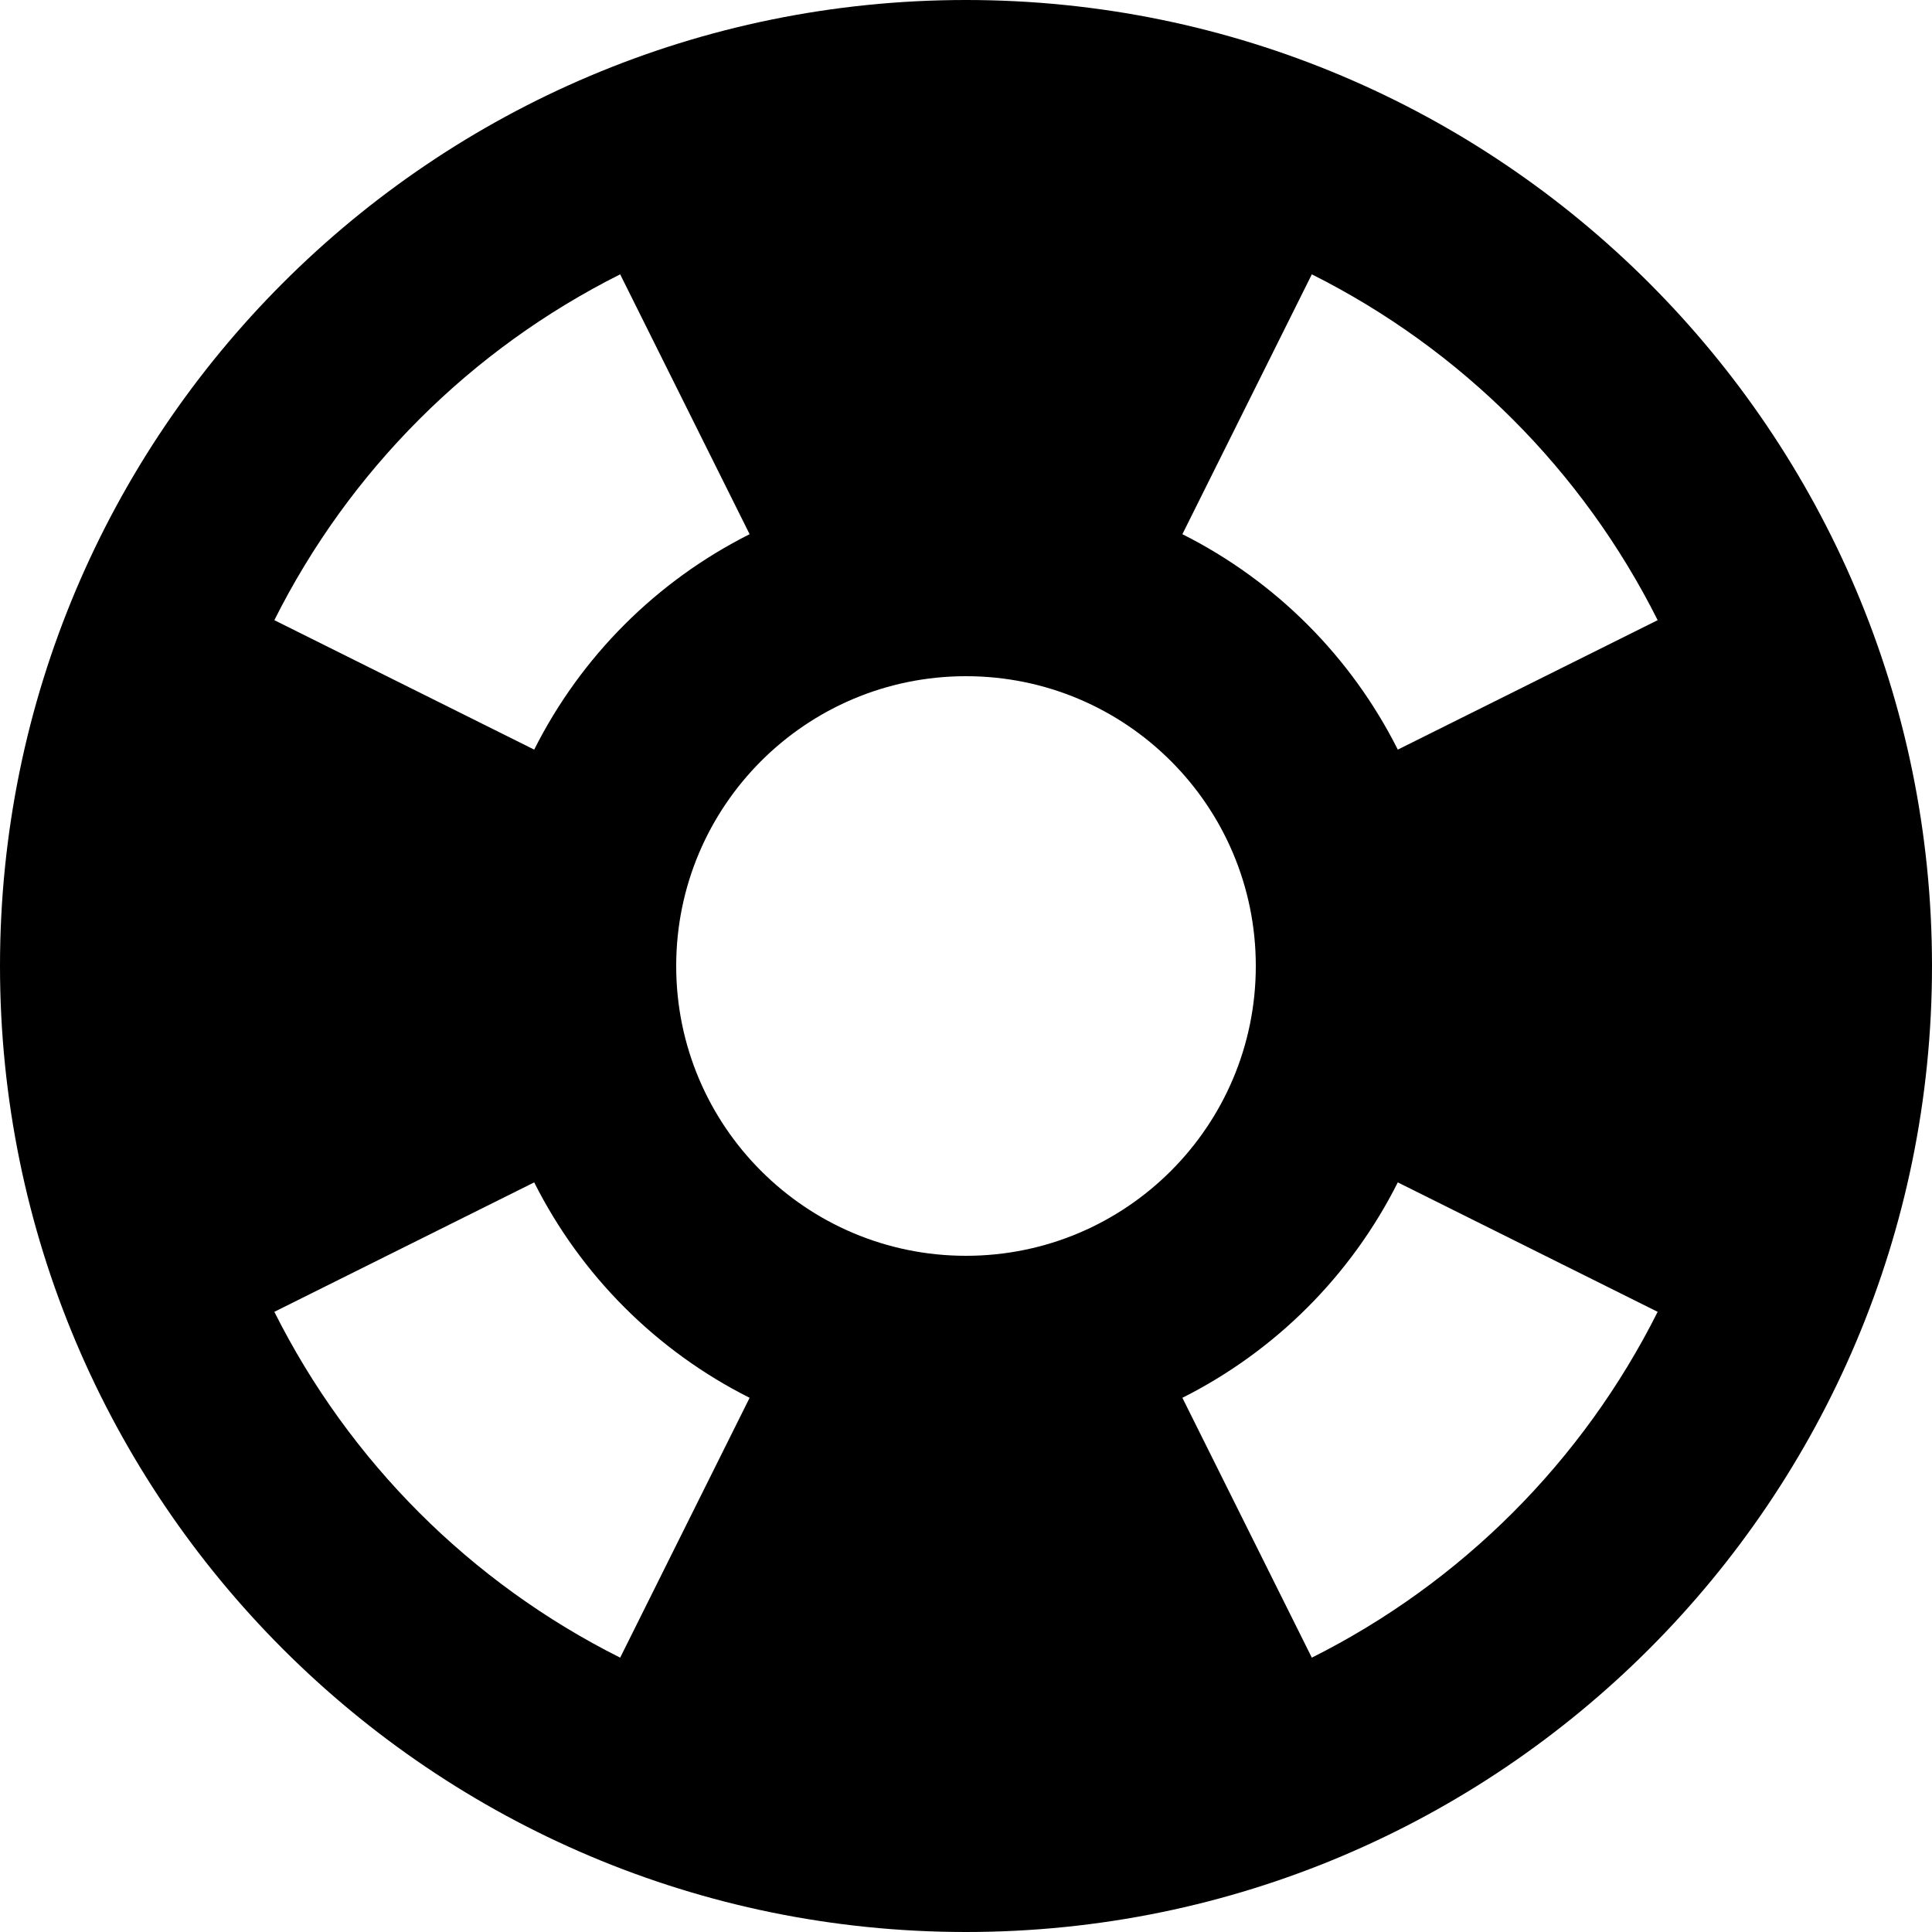
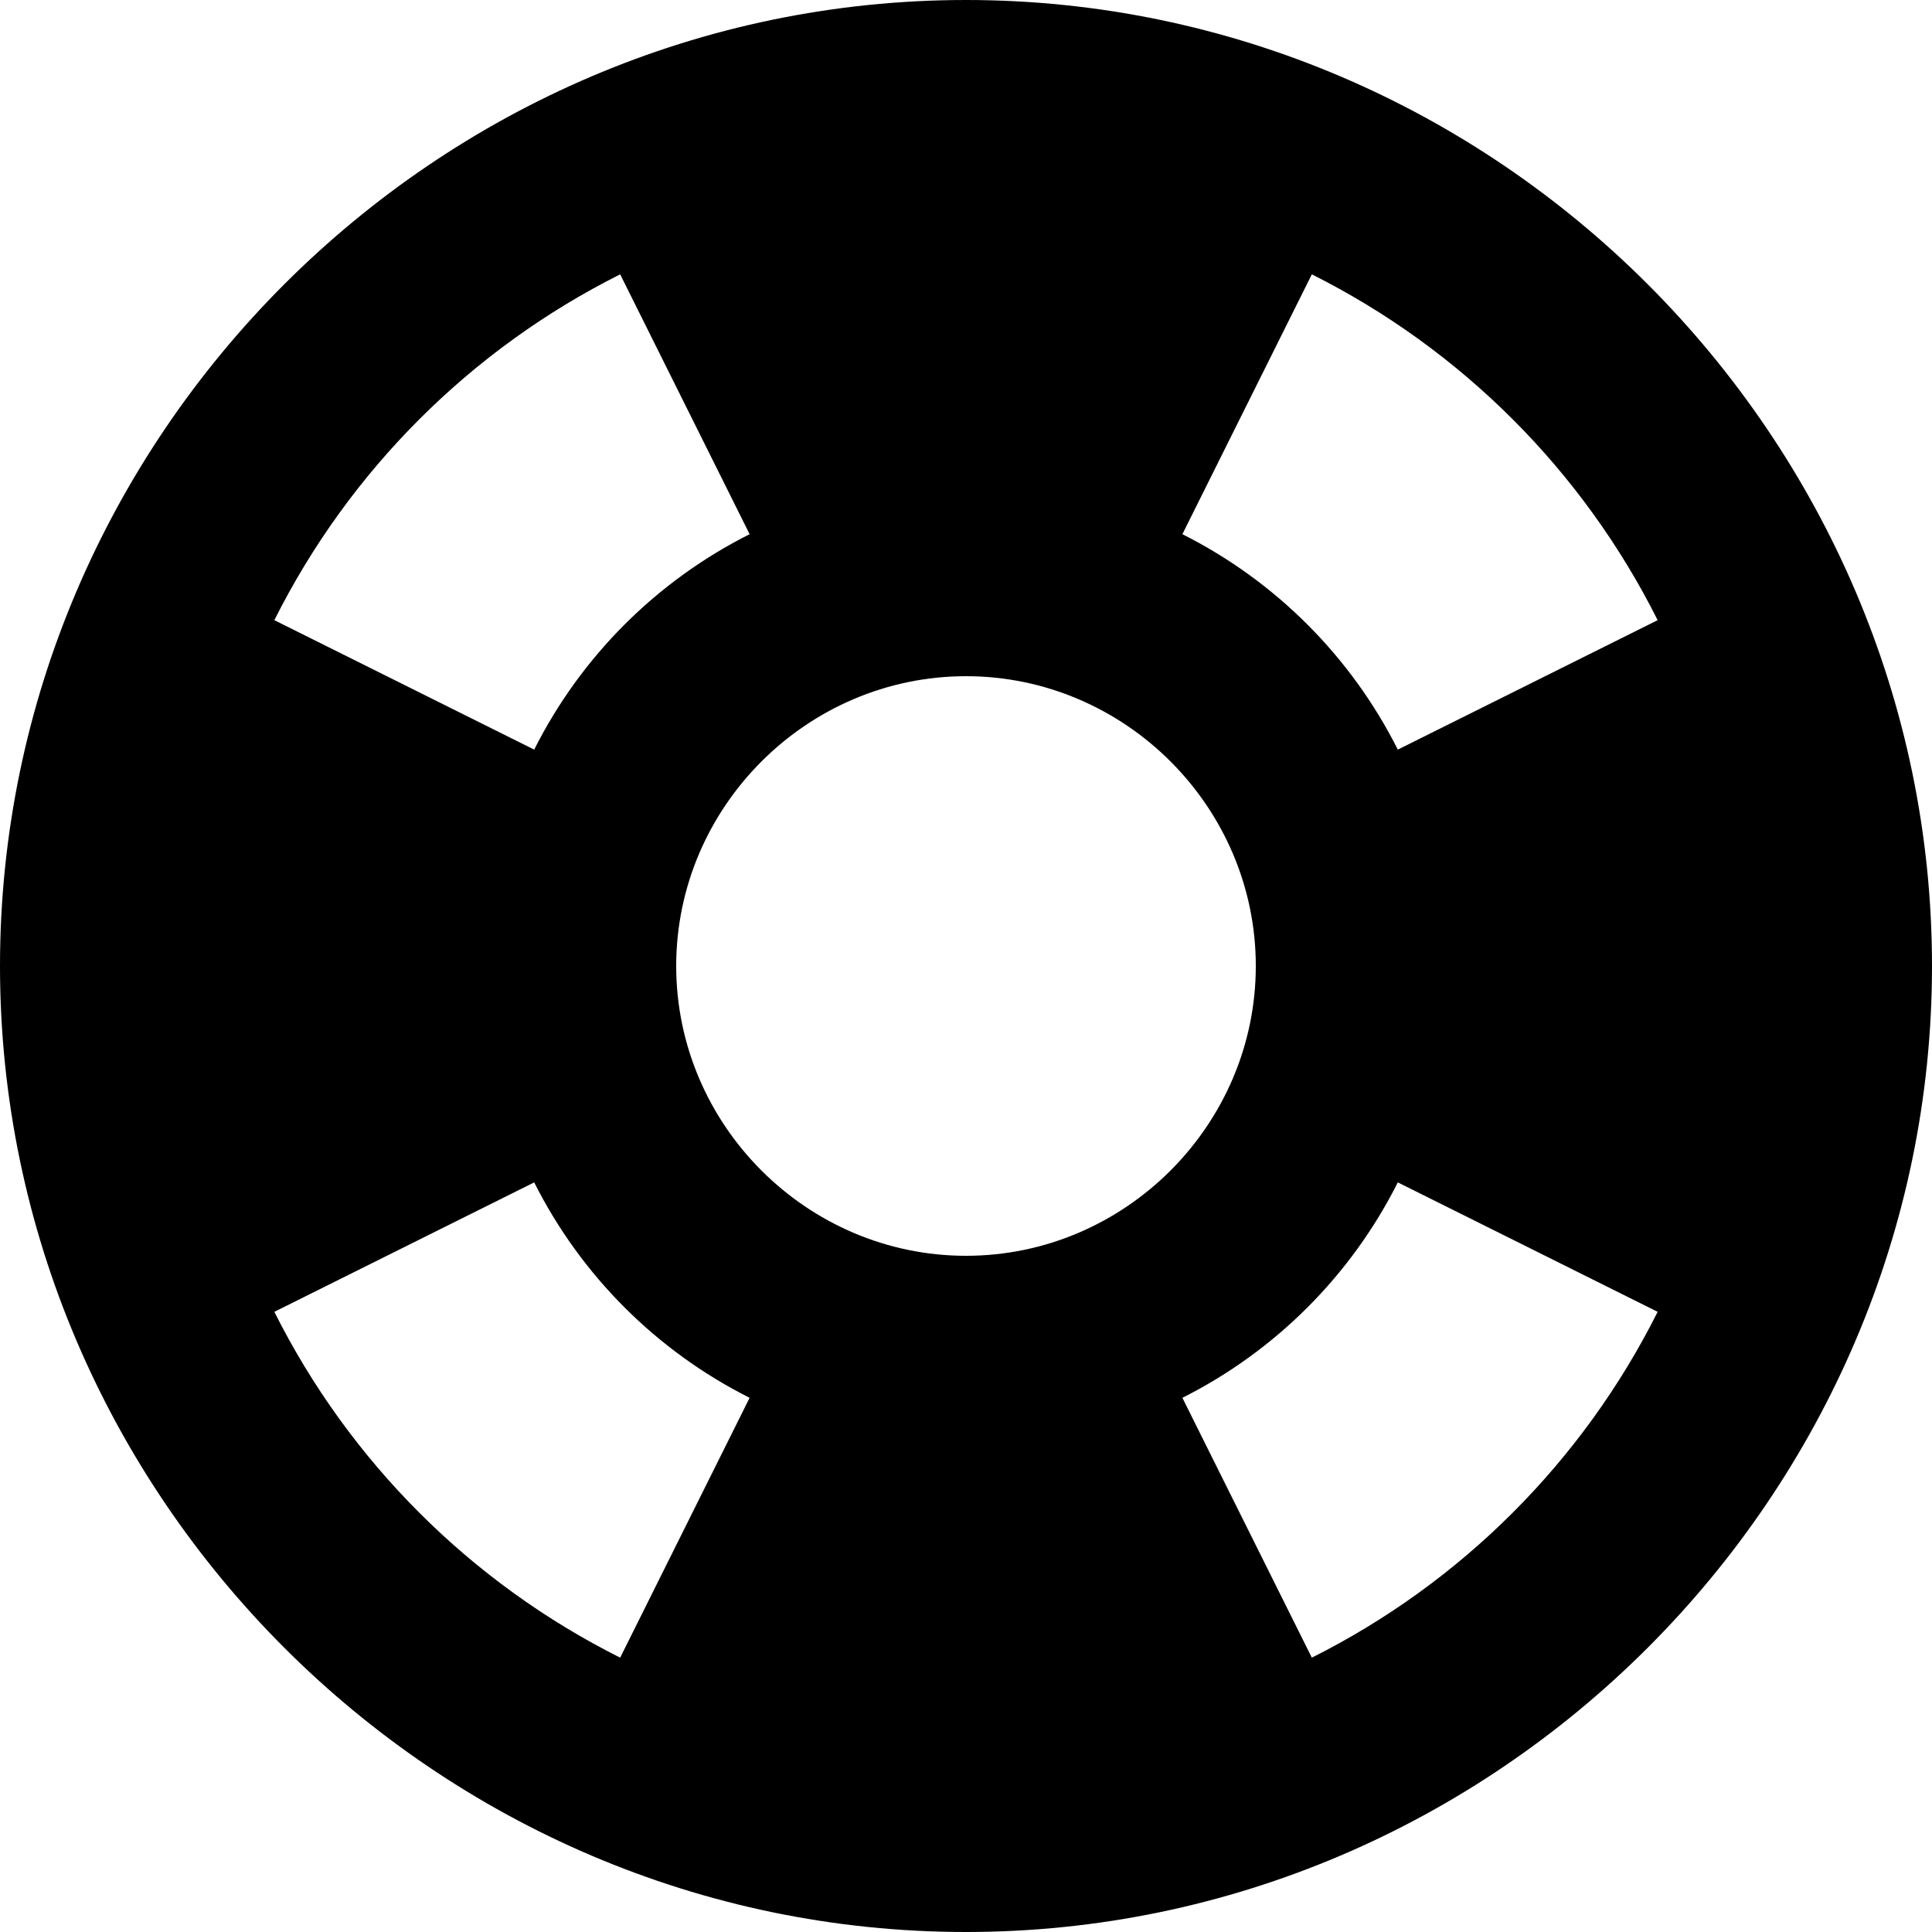
- <svg xmlns="http://www.w3.org/2000/svg" viewBox="0 0 20 20" class="h-5 w-5">
-   <path d="M17.16 6.42a8.03 8.03 0 0 0-3.58-3.58l-1.34 2.69a5.02 5.02 0 0 1 2.23 2.23l2.69-1.34zm0 7.16l-2.69-1.34a5.02 5.02 0 0 1-2.23 2.23l1.34 2.69a8.03 8.03 0 0 0 3.58-3.58zM6.42 2.84a8.03 8.03 0 0 0-3.58 3.58l2.69 1.34a5.02 5.02 0 0 1 2.23-2.23L6.42 2.84zM2.84 13.58a8.03 8.03 0 0 0 3.58 3.58l1.34-2.69a5.02 5.02 0 0 1-2.23-2.23l-2.69 1.34zM10 20a10 10 0 1 1 0-20 10 10 0 0 1 0 20zm0-7a3 3 0 1 0 0-6 3 3 0 0 0 0 6z" />
+ <svg xmlns="http://www.w3.org/2000/svg" width="100%" height="100%" viewBox="0 0 20 20" version="1.1" xml:space="preserve" style="fill-rule:evenodd;clip-rule:evenodd;stroke-linejoin:round;stroke-miterlimit:2;">
+   <path d="M17.16,6.42C16.384,4.872 15.128,3.616 13.58,2.84L12.24,5.53C13.203,6.014 13.986,6.797 14.47,7.76L17.16,6.42ZM17.16,13.58L14.47,12.24C13.986,13.203 13.203,13.986 12.24,14.47L13.58,17.16C15.128,16.384 16.384,15.128 17.16,13.58ZM6.42,2.84C4.872,3.616 3.616,4.872 2.84,6.42L5.53,7.76C6.014,6.797 6.797,6.014 7.76,5.53L6.42,2.84ZM2.84,13.58C3.616,15.128 4.872,16.384 6.42,17.16L7.76,14.47C6.797,13.986 6.014,13.203 5.53,12.24L2.84,13.58ZM10,20C4.514,20 0,15.486 0,10C-0,4.514 4.514,0 10,0C15.486,-0 20,4.514 20,10C20,15.486 15.486,20 10,20ZM10,13C11.646,13 13,11.646 13,10C13,8.354 11.646,7 10,7C8.354,7 7,8.354 7,10C7,11.646 8.354,13 10,13Z" style="fill-rule:nonzero;" />
</svg>
